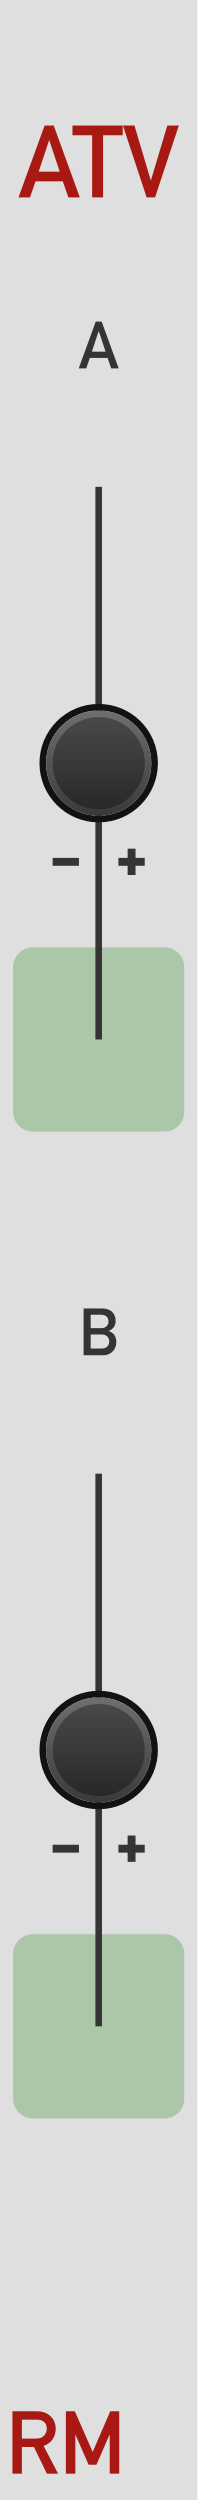
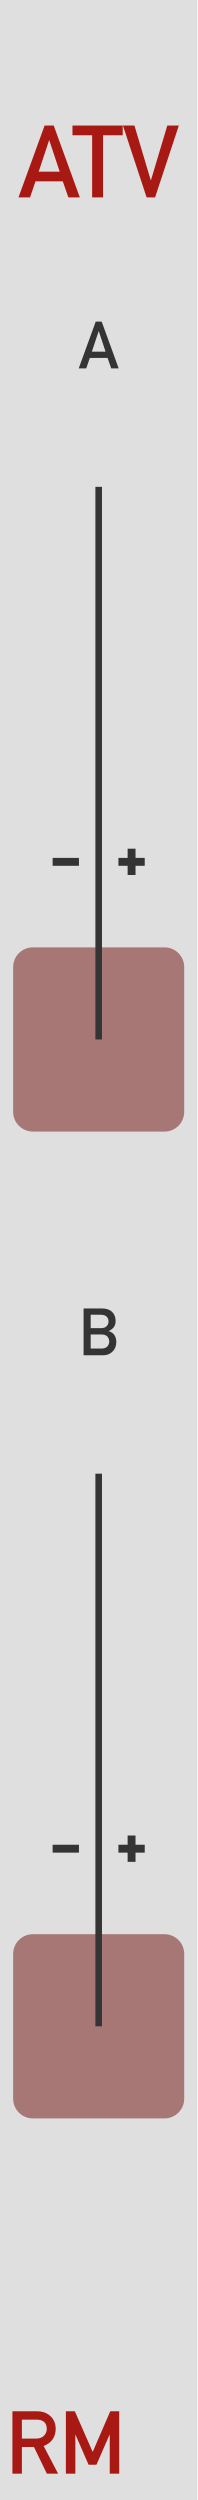
- <svg xmlns="http://www.w3.org/2000/svg" xmlns:xlink="http://www.w3.org/1999/xlink" version="1.1" width="30" height="380" viewBox="0 0 30 380" id="svg153">
+ <svg xmlns="http://www.w3.org/2000/svg" xmlns:xlink="http://www.w3.org/1999/xlink" version="1.1" width="30" height="380" viewBox="0 0 30 380" id="svg144">
  <style id="style2">

    text.title {
      fill: #a91913;
      font-family: 'DIN Alternate';
      font-size: 11.5pt;
    }
    text.logo {
      fill: #a91913;
      font-family: 'DIN Alternate';
      font-size: 10pt;
    }
    text.big-label {
      fill: #343434;
      font-family: 'DIN Alternate';
      font-size: 7.5pt;
    }
    text.label {
      fill: #343434;
      font-family: 'DIN Alternate';
      font-size: 6pt;
    }
+     text.white-label {
+       fill: #dfdfdf;
+       font-family: 'DIN Alternate';
+       font-size: 6pt;
+     }

    .background {
      fill: #dfdfdf;
    }
    .main-output {
-       fill: #abc6a8;
+       fill: #a67775;
    }
    .alt-output {
-       fill: #9ebcd0;
+       fill: #839cac;
    }

    polyline.icon {
      stroke: #343434;
      stroke-width: 1.2;
      fill: none;
    }
    polyline.connect {
      stroke: #343434;
      stroke-width: 1;
      fill: none;
    }

    rect.lcd-bg {
      fill: #121212;
    }
    rect.lcd-bg-frame {
      fill: #888888;
    }
    rect.lcd-bg-accent {
      fill: #2a2a2a;
    }
    text.lcd-label {
      fill: #777777;
      font-family: 'Monaco';
      font-size: 5pt;
    }
    polyline.lcd-tick {
      stroke: #707070;
      stroke-width: 1;
      fill: none;
    }

    .blueprint {
      stroke: #838598;
      fill: none;
    }

  </style>
-   <defs id="defs85">
+   <defs id="defs76">
    <linearGradient id="smallKnobLight" x1="0%" y1="0%" x2="0%" y2="100%">
      <stop offset="0%" stop-color="#6f6f6f" id="stop4" />
      <stop offset="100%" stop-color="#3c3836" id="stop6" />
    </linearGradient>
    <linearGradient id="smallKnobDark" x1="0%" y1="0%" x2="0%" y2="100%">
      <stop offset="0%" stop-color="#494949" id="stop9" />
      <stop offset="100%" stop-color="#282828" id="stop11" />
    </linearGradient>
-     <symbol id="knob18">
-       <g transform="translate(9 9)" id="g20">
-         <circle r="8.5" stroke="#121212" fill="none" id="circle14" />
-         <circle r="8" fill="url('#smallKnobLight')" id="circle16" />
-         <circle r="7" fill="url('#smallKnobDark')" id="circle18" />
-       </g>
-     </symbol>
    <symbol id="knob24">
-       <g transform="translate(12 12)" id="g29">
-         <circle r="11.5" stroke="#121212" fill="none" id="circle23" />
-         <circle r="11" fill="url('#smallKnobLight')" id="circle25" />
-         <circle r="10" fill="url('#smallKnobDark')" id="circle27" />
+       <g transform="translate(12 12)" id="g20">
+         <circle r="11.5" stroke="#121212" fill="none" id="circle14" />
+         <circle r="11" fill="url('#smallKnobLight')" id="circle16" />
+         <circle r="10" fill="url('#smallKnobDark')" id="circle18" />
      </g>
    </symbol>
    <symbol id="toggleButton">
-       <g transform="translate(9 9)" id="g32" />
+       <g transform="translate(9 9)" id="g23" />
    </symbol>
    <symbol id="port">
-       <g transform="translate(12 12)" id="g35" />
+       <g transform="translate(12 12)" id="g26" />
    </symbol>
    <symbol id="meter-strip">
-       <g transform="translate(20 4)" id="g82">
-         <rect x="-6" y="-1" width="5" height="106" class="lcd-bg-accent" id="rect38" />
-         <rect x="1" y="-1" width="5" height="106" class="lcd-bg-accent" id="rect40" />
-         <g transform="translate(-11 2.5)" id="g60">
-           <text x="0" y="0" class="lcd-label" text-anchor="end" id="text42">0</text>
-           <text x="0" y="13" class="lcd-label" text-anchor="end" id="text44">3</text>
-           <text x="0" y="26" class="lcd-label" text-anchor="end" id="text46">6</text>
-           <text x="0" y="39" class="lcd-label" text-anchor="end" id="text48">9</text>
-           <text x="0" y="52" class="lcd-label" text-anchor="end" id="text50">12</text>
-           <text x="0" y="65" class="lcd-label" text-anchor="end" id="text52">18</text>
-           <text x="0" y="78" class="lcd-label" text-anchor="end" id="text54">24</text>
-           <text x="0" y="91" class="lcd-label" text-anchor="end" id="text56">36</text>
-           <text x="0" y="104" class="lcd-label" text-anchor="end" id="text58">48</text>
+       <g transform="translate(20 4)" id="g73">
+         <rect x="-6" y="-1" width="5" height="106" class="lcd-bg-accent" id="rect29" />
+         <rect x="1" y="-1" width="5" height="106" class="lcd-bg-accent" id="rect31" />
+         <g transform="translate(-11 2.5)" id="g51">
+           <text x="0" y="0" class="lcd-label" text-anchor="end" id="text33">0</text>
+           <text x="0" y="13" class="lcd-label" text-anchor="end" id="text35">3</text>
+           <text x="0" y="26" class="lcd-label" text-anchor="end" id="text37">6</text>
+           <text x="0" y="39" class="lcd-label" text-anchor="end" id="text39">9</text>
+           <text x="0" y="52" class="lcd-label" text-anchor="end" id="text41">12</text>
+           <text x="0" y="65" class="lcd-label" text-anchor="end" id="text43">18</text>
+           <text x="0" y="78" class="lcd-label" text-anchor="end" id="text45">24</text>
+           <text x="0" y="91" class="lcd-label" text-anchor="end" id="text47">36</text>
+           <text x="0" y="104" class="lcd-label" text-anchor="end" id="text49">48</text>
        </g>
-         <g transform="translate(-10 0)" id="g80">
-           <polyline points="0   0 2   0" class="lcd-tick" id="polyline62" />
-           <polyline points="0  13 2  13" class="lcd-tick" id="polyline64" />
-           <polyline points="0  26 2  26" class="lcd-tick" id="polyline66" />
-           <polyline points="0  39 2  39" class="lcd-tick" id="polyline68" />
-           <polyline points="0  52 2  52" class="lcd-tick" id="polyline70" />
-           <polyline points="0  65 2  65" class="lcd-tick" id="polyline72" />
-           <polyline points="0  78 2  78" class="lcd-tick" id="polyline74" />
-           <polyline points="0  91 2  91" class="lcd-tick" id="polyline76" />
-           <polyline points="0 104 2 104" class="lcd-tick" id="polyline78" />
+         <g transform="translate(-10 0)" id="g71">
+           <polyline points="0   0 2   0" class="lcd-tick" id="polyline53" />
+           <polyline points="0  13 2  13" class="lcd-tick" id="polyline55" />
+           <polyline points="0  26 2  26" class="lcd-tick" id="polyline57" />
+           <polyline points="0  39 2  39" class="lcd-tick" id="polyline59" />
+           <polyline points="0  52 2  52" class="lcd-tick" id="polyline61" />
+           <polyline points="0  65 2  65" class="lcd-tick" id="polyline63" />
+           <polyline points="0  78 2  78" class="lcd-tick" id="polyline65" />
+           <polyline points="0  91 2  91" class="lcd-tick" id="polyline67" />
+           <polyline points="0 104 2 104" class="lcd-tick" id="polyline69" />
        </g>
      </g>
    </symbol>
-     <linearGradient xlink:href="#smallKnobLight" id="linearGradient193" x1="-8" y1="-8" x2="-8" y2="8" gradientUnits="userSpaceOnUse" />
-     <linearGradient xlink:href="#smallKnobDark" id="linearGradient195" x1="-7" y1="-7" x2="-7" y2="7" gradientUnits="userSpaceOnUse" />
-     <linearGradient xlink:href="#smallKnobLight" id="linearGradient215" x1="-8" y1="-8" x2="-8" y2="8" gradientUnits="userSpaceOnUse" />
-     <linearGradient xlink:href="#smallKnobDark" id="linearGradient217" x1="-7" y1="-7" x2="-7" y2="7" gradientUnits="userSpaceOnUse" />
  </defs>
-   <path id="rect87" style="fill:#dfdfdf" d="M 0,0 H 30 V 380 H 0 Z" class="background" />
-   <g aria-label="ATV" id="text89" style="font-size:15.333px;font-family:'DIN Alternate';text-anchor:middle;fill:#a91913" class="title">
-     <path d="m 5.881,26.092 1.58,-4.769 h 0.03 l 1.58,4.769 z M 10.388,30 h 1.744 L 8.164,19.084 H 6.779 L 2.811,30 h 1.752 l 0.839,-2.441 h 4.14 z" style="font-size:15.333px;font-family:'DIN Alternate';text-anchor:middle;fill:#a91913" id="path248" />
-     <path d="m 14.004,30 h 1.662 v -9.441 h 2.987 v -1.475 h -7.637 v 1.475 h 2.987 z" style="font-size:15.333px;font-family:'DIN Alternate';text-anchor:middle;fill:#a91913" id="path250" />
-     <path d="m 22.285,30 h 1.288 l 3.609,-10.916 h -1.752 l -2.486,8.311 h -0.03 l -2.478,-8.311 h -1.752 z" style="font-size:15.333px;font-family:'DIN Alternate';text-anchor:middle;fill:#a91913" id="path252" />
+   <path id="rect78" style="fill:#dfdfdf" d="M 0,0 H 30 V 380 H 0 Z" class="background" />
+   <g aria-label="ATV" id="text80" style="font-size:15.333px;font-family:'DIN Alternate';text-anchor:middle;fill:#a91913" class="title">
+     <path d="m 5.881,26.092 1.58,-4.769 h 0.03 l 1.58,4.769 z M 10.388,30 h 1.744 L 8.164,19.084 H 6.779 L 2.811,30 h 1.752 l 0.839,-2.441 h 4.14 z" style="font-size:15.333px;font-family:'DIN Alternate';text-anchor:middle;fill:#a91913" id="path205" />
+     <path d="m 14.004,30 h 1.662 v -9.441 h 2.987 v -1.475 h -7.637 v 1.475 h 2.987 z" style="font-size:15.333px;font-family:'DIN Alternate';text-anchor:middle;fill:#a91913" id="path207" />
+     <path d="m 22.285,30 h 1.288 l 3.609,-10.916 h -1.752 l -2.486,8.311 h -0.03 l -2.478,-8.311 h -1.752 z" style="font-size:15.333px;font-family:'DIN Alternate';text-anchor:middle;fill:#a91913" id="path209" />
  </g>
-   <g aria-label="RM" id="text91" style="font-size:13.333px;font-family:'DIN Alternate';text-anchor:middle;fill:#a91913" class="logo">
-     <path d="m 3.327,367.79 h 2.253 q 0.69,0 1.055,0.293 0.462,0.332 0.475,1.074 0,0.618 -0.397,1.042 -0.404,0.456 -1.211,0.469 H 3.327 Z M 1.888,376 h 1.439 v -4.056 H 5.163 L 7.122,376 h 1.712 l -2.201,-4.212 q 1.81,-0.697 1.836,-2.63 -0.039,-1.315 -0.944,-2.025 -0.749,-0.625 -1.934,-0.625 H 1.888 Z" style="font-size:13.333px;font-family:'DIN Alternate';text-anchor:middle;fill:#a91913" id="path243" />
-     <path d="m 10.013,376 h 1.439 v -5.918 h 0.026 l 1.986,4.557 h 1.198 l 1.986,-4.557 h 0.033 V 376 h 1.439 v -9.492 h -1.361 l -2.669,6.185 v 0 l -2.721,-6.185 h -1.354 z" style="font-size:13.333px;font-family:'DIN Alternate';text-anchor:middle;fill:#a91913" id="path245" />
+   <g aria-label="RM" id="text82" style="font-size:13.333px;font-family:'DIN Alternate';text-anchor:middle;fill:#a91913" class="logo">
+     <path d="m 3.327,367.79 h 2.253 q 0.69,0 1.055,0.293 0.462,0.332 0.475,1.074 0,0.618 -0.397,1.042 -0.404,0.456 -1.211,0.469 H 3.327 Z M 1.888,376 h 1.439 v -4.056 H 5.163 L 7.122,376 h 1.712 l -2.201,-4.212 q 1.81,-0.697 1.836,-2.63 -0.039,-1.315 -0.944,-2.025 -0.749,-0.625 -1.934,-0.625 H 1.888 Z" style="font-size:13.333px;font-family:'DIN Alternate';text-anchor:middle;fill:#a91913" id="path200" />
+     <path d="m 10.013,376 h 1.439 v -5.918 h 0.026 l 1.986,4.557 h 1.198 l 1.986,-4.557 h 0.033 V 376 h 1.439 v -9.492 h -1.361 l -2.669,6.185 v 0 l -2.721,-6.185 h -1.354 z" style="font-size:13.333px;font-family:'DIN Alternate';text-anchor:middle;fill:#a91913" id="path202" />
  </g>
-   <path id="rect93" style="fill:#abc6a8" d="m 5,144 h 20 c 1.662,0 3,1.338 3,3 v 22 c 0,1.662 -1.338,3 -3,3 H 5 c -1.662,0 -3,-1.338 -3,-3 v -22 c 0,-1.662 1.338,-3 3,-3 z" class="main-output" />
-   <path id="polyline97" transform="translate(15,74)" style="fill:none;stroke:#343434;stroke-width:1" d="M 0,0 V 84" class="connect" />
-   <g aria-label="A" id="text101" style="font-size:10px;font-family:'DIN Alternate';text-anchor:middle;fill:#343434" class="big-label">
-     <path d="m 13.965,53.451 1.03,-3.11 h 0.02 l 1.03,3.11 z M 16.904,56 h 1.138 l -2.588,-7.119 H 14.551 L 11.963,56 h 1.143 l 0.547,-1.592 h 2.7 z" style="font-size:10px;font-family:'DIN Alternate';text-anchor:middle;fill:#343434" id="path239" />
+   <path id="rect84" style="fill:#a67775" d="m 5,144 h 20 c 1.662,0 3,1.338 3,3 v 22 c 0,1.662 -1.338,3 -3,3 H 5 c -1.662,0 -3,-1.338 -3,-3 v -22 c 0,-1.662 1.338,-3 3,-3 z" class="main-output" />
+   <path id="polyline88" transform="translate(15,74)" style="fill:none;stroke:#343434;stroke-width:1" d="M 0,0 V 84" class="connect" />
+   <g aria-label="A" id="text92" style="font-size:10px;font-family:'DIN Alternate';text-anchor:middle;fill:#343434" class="big-label">
+     <path d="m 13.965,53.451 1.03,-3.11 h 0.02 l 1.03,3.11 z M 16.904,56 h 1.138 l -2.588,-7.119 H 14.551 L 11.963,56 h 1.143 l 0.547,-1.592 h 2.7 z" style="font-size:10px;font-family:'DIN Alternate';text-anchor:middle;fill:#343434" id="path196" />
  </g>
-   <g id="use103" transform="translate(3,62)">
-     <g transform="translate(12,12)" id="g179" />
+   <g id="use94" transform="translate(3,62)">
+     <g transform="translate(12,12)" id="g170" />
  </g>
-   <g id="use107" transform="translate(6,107)">
-     <g transform="translate(9,9)" id="g189">
-       <path id="circle183" style="fill:none;stroke:#121212" d="M 8.5,0 A 8.5,8.5 0 0 1 0,8.5 8.5,8.5 0 0 1 -8.5,0 8.5,8.5 0 0 1 0,-8.5 8.5,8.5 0 0 1 8.5,0 Z" />
-       <path id="circle185" style="fill:url(#linearGradient193)" d="M 8,0 A 8,8 0 0 1 0,8 8,8 0 0 1 -8,0 8,8 0 0 1 0,-8 8,8 0 0 1 8,0 Z" />
-       <path id="circle187" style="fill:url(#linearGradient195)" d="M 7,0 A 7,7 0 0 1 0,7 7,7 0 0 1 -7,0 7,7 0 0 1 0,-7 7,7 0 0 1 7,0 Z" />
-     </g>
+   <use xlink:href="#knob18" transform="translate(6,107)" id="use98" x="0" y="0" width="100%" height="100%" />
+   <g transform="translate(15,131)" id="g106">
+     <path id="polyline100" style="fill:none;stroke:#343434;stroke-width:1.2" d="m -7,0 h 4" class="icon" />
+     <path id="polyline102" style="fill:none;stroke:#343434;stroke-width:1.2" d="M 7,0 H 3" class="icon" />
+     <path id="polyline104" style="fill:none;stroke:#343434;stroke-width:1.2" d="M 5,-2 V 2" class="icon" />
  </g>
-   <g transform="translate(15,131)" id="g115">
-     <path id="polyline109" style="fill:none;stroke:#343434;stroke-width:1.2" d="m -7,0 h 4" class="icon" />
-     <path id="polyline111" style="fill:none;stroke:#343434;stroke-width:1.2" d="M 7,0 H 3" class="icon" />
-     <path id="polyline113" style="fill:none;stroke:#343434;stroke-width:1.2" d="M 5,-2 V 2" class="icon" />
+   <g id="use110" transform="translate(3,146)">
+     <g transform="translate(12,12)" id="g174" />
  </g>
-   <g id="use119" transform="translate(3,146)">
-     <g transform="translate(12,12)" id="g197" />
+   <path id="rect114" style="fill:#a67775" d="m 5,294 h 20 c 1.662,0 3,1.338 3,3 v 22 c 0,1.662 -1.338,3 -3,3 H 5 c -1.662,0 -3,-1.338 -3,-3 v -22 c 0,-1.662 1.338,-3 3,-3 z" class="main-output" />
+   <path id="polyline118" transform="translate(15,224)" style="fill:none;stroke:#343434;stroke-width:1" d="M 0,0 V 84" class="connect" />
+   <g aria-label="B" id="text122" style="font-size:10px;font-family:'DIN Alternate';text-anchor:middle;fill:#343434" class="big-label">
+     <path d="m 12.705,206 h 2.998 q 0.84,0 1.401,-0.562 0.566,-0.537 0.576,-1.46 0,-0.557 -0.278,-1.03 -0.298,-0.459 -0.879,-0.61 v -0.019 q 0.308,-0.146 0.518,-0.327 0.21,-0.171 0.322,-0.361 0.22,-0.4 0.21,-0.84 0,-0.859 -0.532,-1.382 -0.527,-0.518 -1.577,-0.527 h -2.759 z m 2.739,-3.159 q 0.601,0.01 0.879,0.317 0.278,0.312 0.278,0.752 0,0.43 -0.278,0.742 -0.278,0.317 -0.879,0.327 H 13.784 v -2.139 z m -0.103,-2.998 q 0.591,0.01 0.869,0.288 0.283,0.298 0.283,0.728 0,0.43 -0.283,0.713 -0.278,0.308 -0.869,0.308 H 13.784 v -2.036 z" style="font-size:10px;font-family:'DIN Alternate';text-anchor:middle;fill:#343434" id="path189" />
  </g>
-   <path id="rect123" style="fill:#abc6a8" d="m 5,294 h 20 c 1.662,0 3,1.338 3,3 v 22 c 0,1.662 -1.338,3 -3,3 H 5 c -1.662,0 -3,-1.338 -3,-3 v -22 c 0,-1.662 1.338,-3 3,-3 z" class="main-output" />
-   <path id="polyline127" transform="translate(15,224)" style="fill:none;stroke:#343434;stroke-width:1" d="M 0,0 V 84" class="connect" />
-   <g aria-label="B" id="text131" style="font-size:10px;font-family:'DIN Alternate';text-anchor:middle;fill:#343434" class="big-label">
-     <path d="m 12.705,206 h 2.998 q 0.84,0 1.401,-0.562 0.566,-0.537 0.576,-1.46 0,-0.557 -0.278,-1.03 -0.298,-0.459 -0.879,-0.61 v -0.019 q 0.308,-0.146 0.518,-0.327 0.21,-0.171 0.322,-0.361 0.22,-0.4 0.21,-0.84 0,-0.859 -0.532,-1.382 -0.527,-0.518 -1.577,-0.527 h -2.759 z m 2.739,-3.159 q 0.601,0.01 0.879,0.317 0.278,0.312 0.278,0.752 0,0.43 -0.278,0.742 -0.278,0.317 -0.879,0.327 H 13.784 v -2.139 z m -0.103,-2.998 q 0.591,0.01 0.869,0.288 0.283,0.298 0.283,0.728 0,0.43 -0.283,0.713 -0.278,0.308 -0.869,0.308 H 13.784 v -2.036 z" style="font-size:10px;font-family:'DIN Alternate';text-anchor:middle;fill:#343434" id="path229" />
+   <g id="use124" transform="translate(3,212)">
+     <g transform="translate(12,12)" id="g178" />
  </g>
-   <g id="use133" transform="translate(3,212)">
-     <g transform="translate(12,12)" id="g201" />
+   <use xlink:href="#knob18" transform="translate(6,257)" id="use128" x="0" y="0" width="100%" height="100%" />
+   <g transform="translate(15,281)" id="g136">
+     <path id="polyline130" style="fill:none;stroke:#343434;stroke-width:1.2" d="m -7,0 h 4" class="icon" />
+     <path id="polyline132" style="fill:none;stroke:#343434;stroke-width:1.2" d="M 7,0 H 3" class="icon" />
+     <path id="polyline134" style="fill:none;stroke:#343434;stroke-width:1.2" d="M 5,-2 V 2" class="icon" />
  </g>
-   <g id="use137" transform="translate(6,257)">
-     <g transform="translate(9,9)" id="g211">
-       <path id="circle205" style="fill:none;stroke:#121212" d="M 8.5,0 A 8.5,8.5 0 0 1 0,8.5 8.5,8.5 0 0 1 -8.5,0 8.5,8.5 0 0 1 0,-8.5 8.5,8.5 0 0 1 8.5,0 Z" />
-       <path id="circle207" style="fill:url(#linearGradient215)" d="M 8,0 A 8,8 0 0 1 0,8 8,8 0 0 1 -8,0 8,8 0 0 1 0,-8 8,8 0 0 1 8,0 Z" />
-       <path id="circle209" style="fill:url(#linearGradient217)" d="M 7,0 A 7,7 0 0 1 0,7 7,7 0 0 1 -7,0 7,7 0 0 1 0,-7 7,7 0 0 1 7,0 Z" />
-     </g>
-   </g>
-   <g transform="translate(15,281)" id="g145">
-     <path id="polyline139" style="fill:none;stroke:#343434;stroke-width:1.2" d="m -7,0 h 4" class="icon" />
-     <path id="polyline141" style="fill:none;stroke:#343434;stroke-width:1.2" d="M 7,0 H 3" class="icon" />
-     <path id="polyline143" style="fill:none;stroke:#343434;stroke-width:1.2" d="M 5,-2 V 2" class="icon" />
-   </g>
-   <g id="use149" transform="translate(3,296)">
-     <g transform="translate(12,12)" id="g219" />
+   <g id="use140" transform="translate(3,296)">
+     <g transform="translate(12,12)" id="g182" />
  </g>
</svg>
